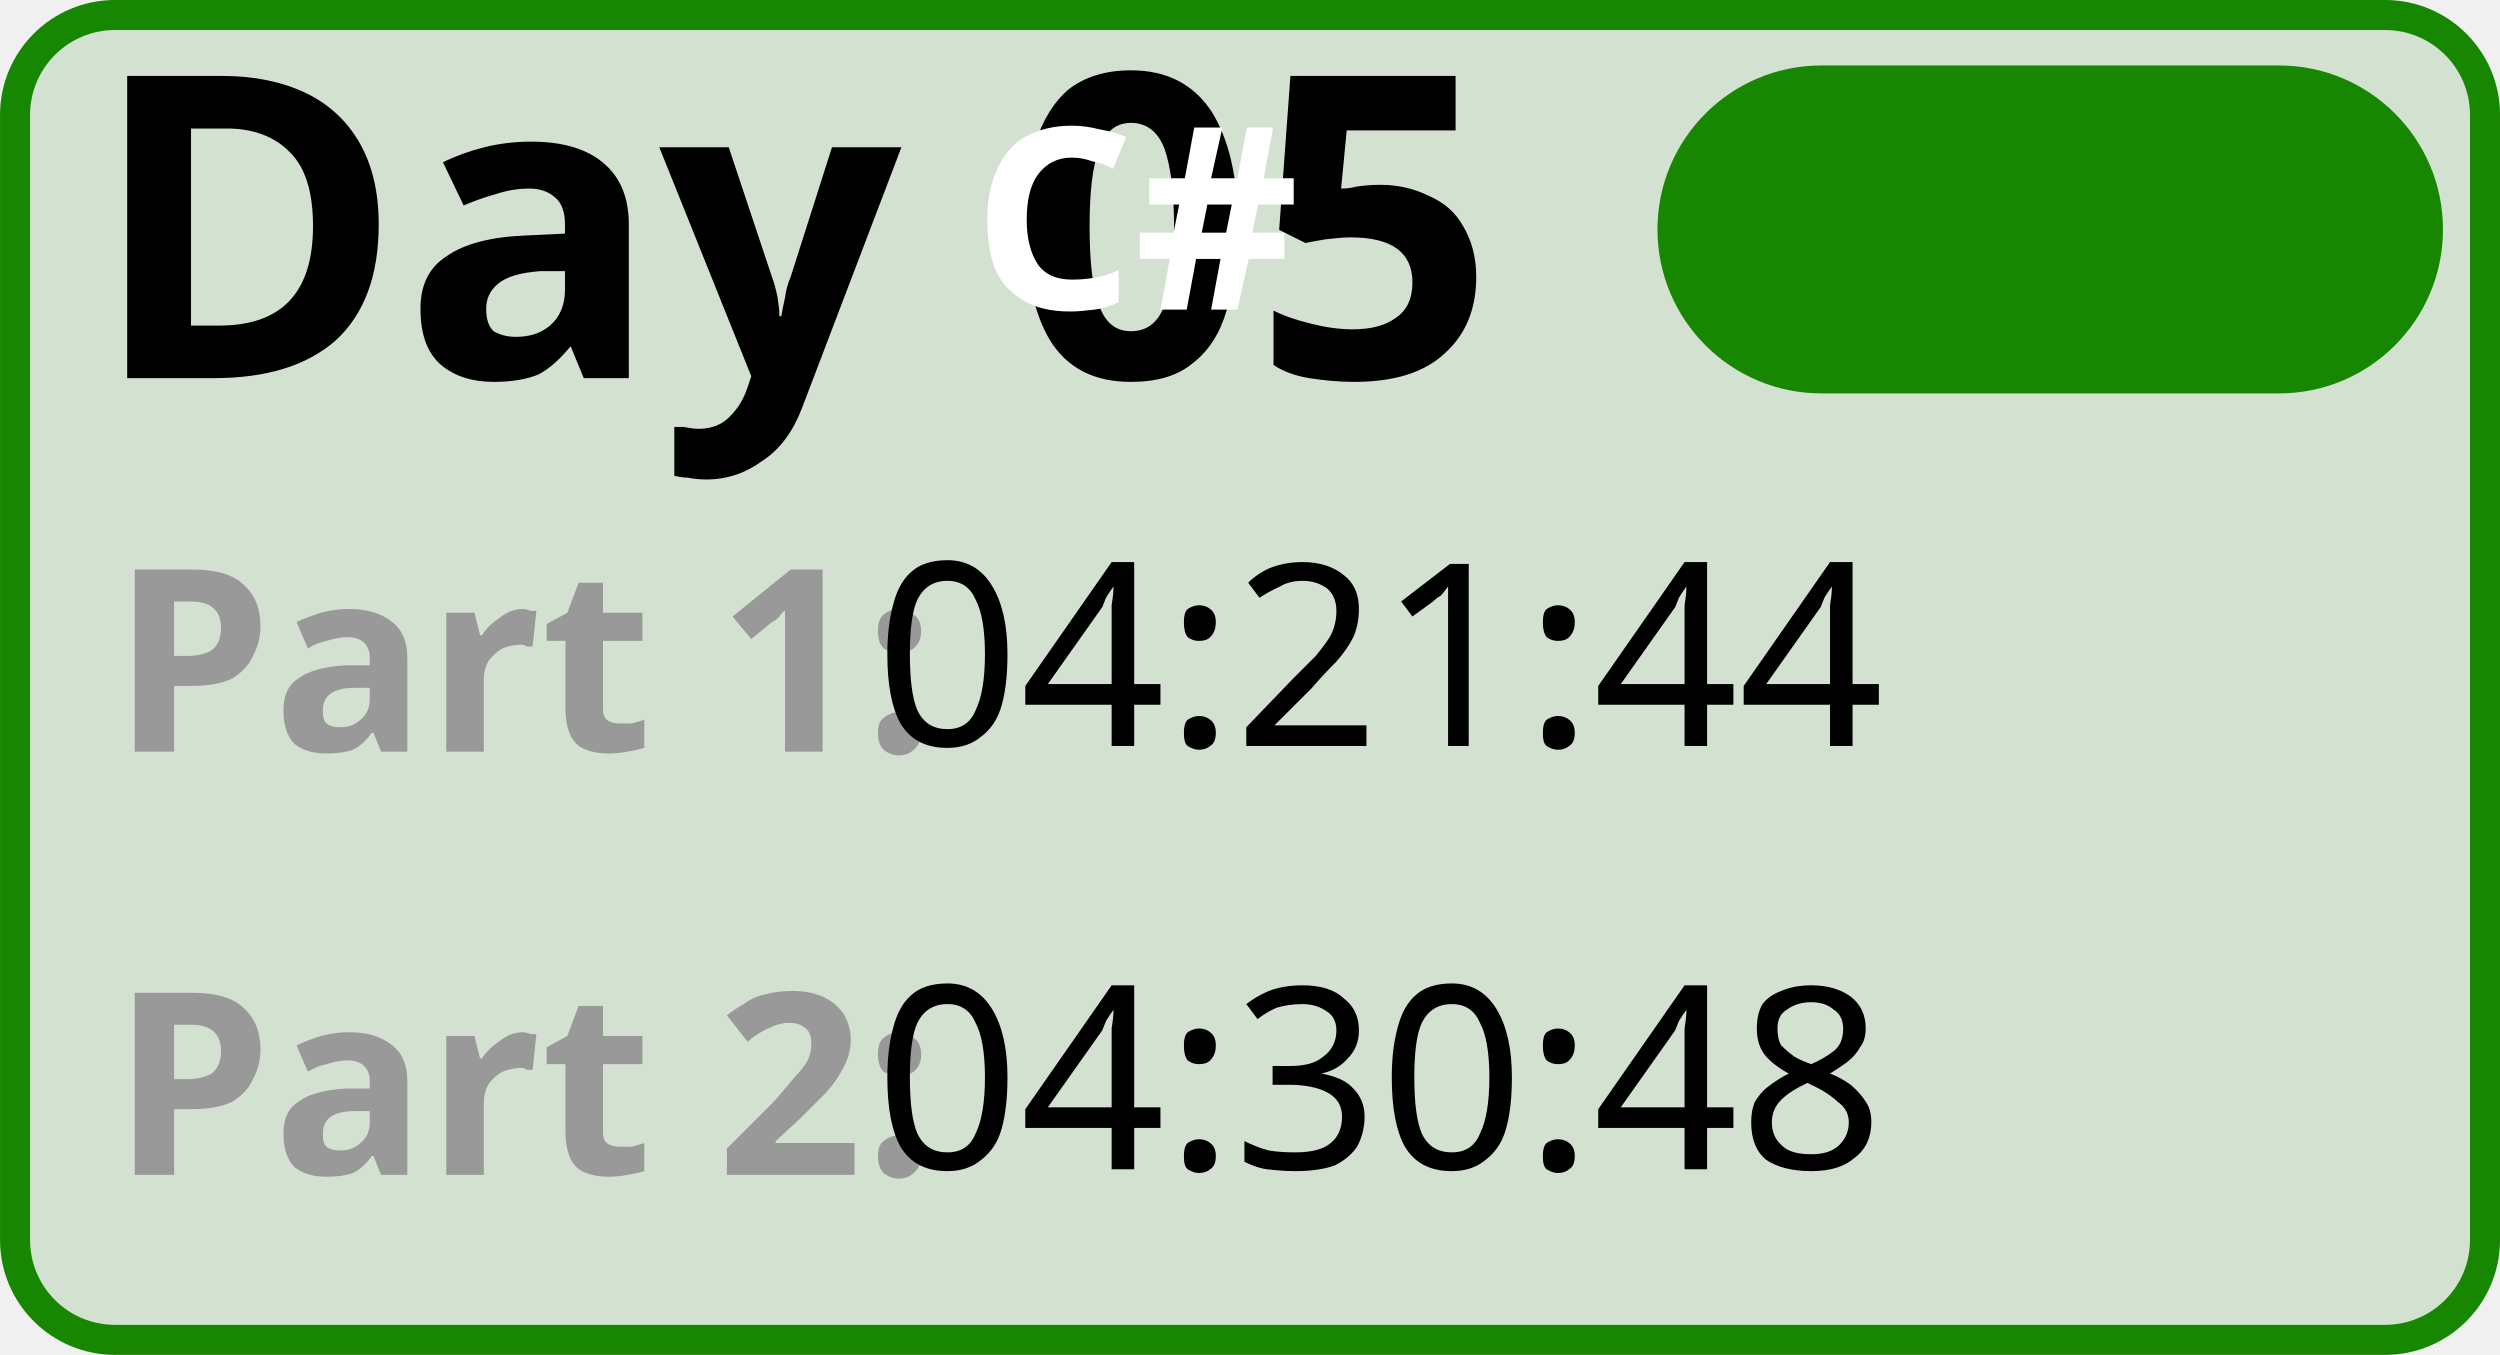
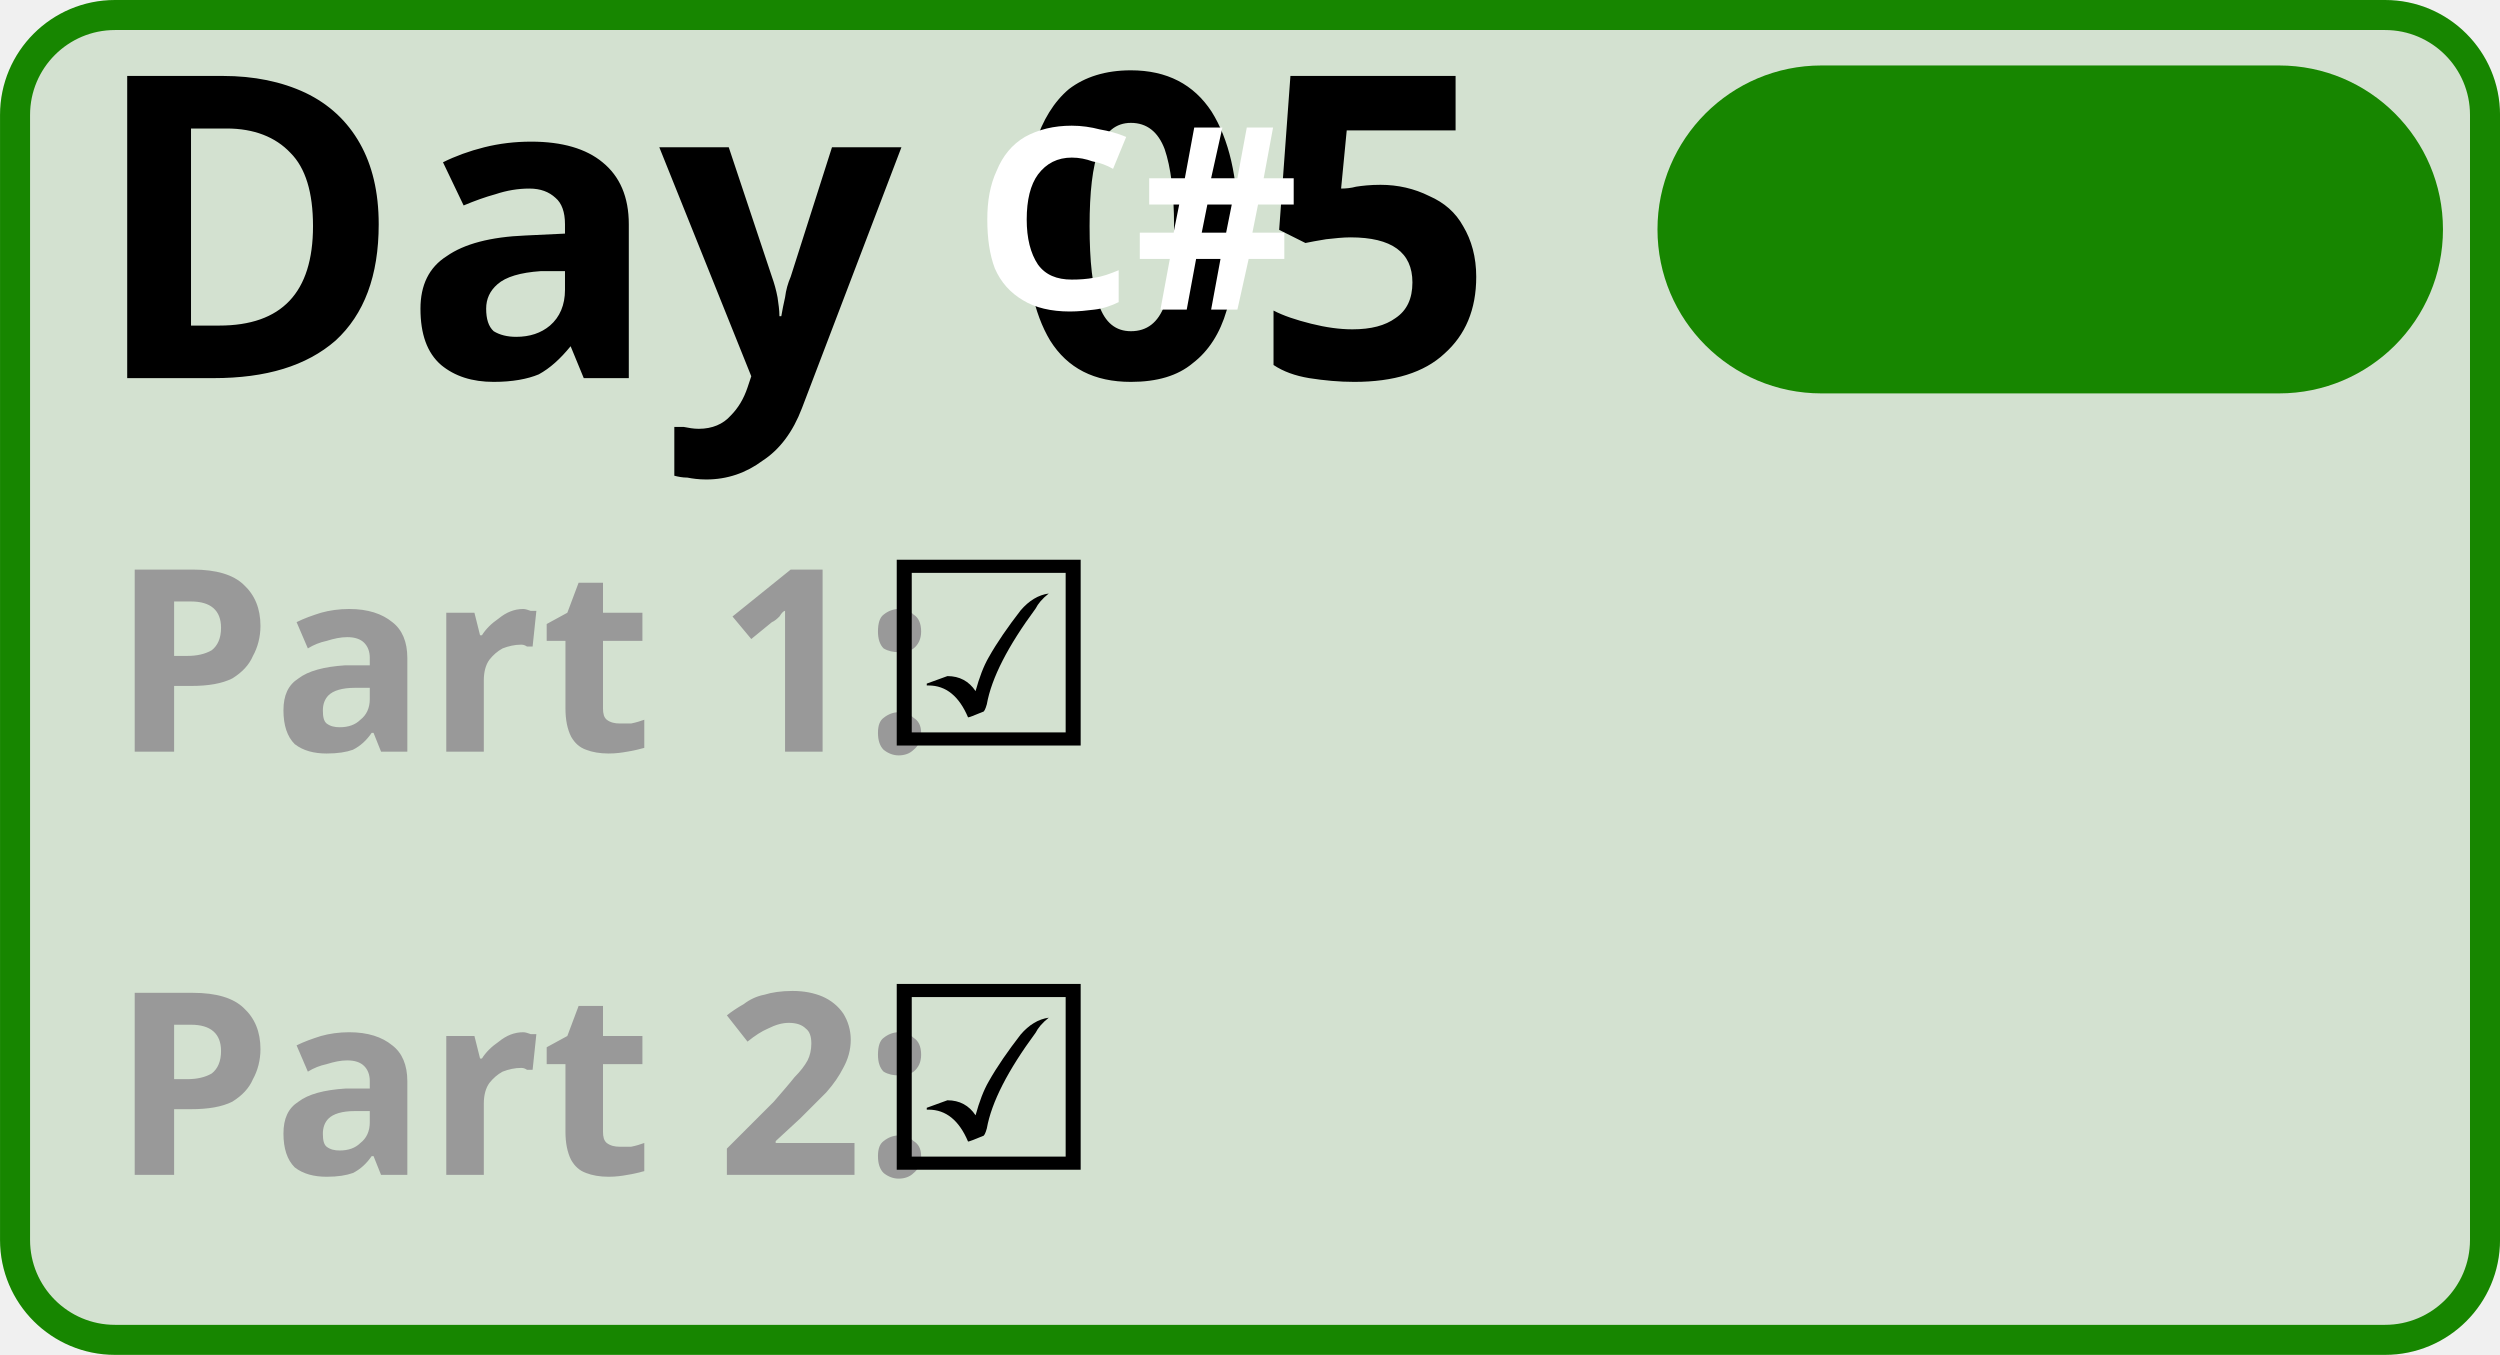
<svg xmlns="http://www.w3.org/2000/svg" width="20.812mm" height="11.279mm" viewBox="0 0 20.812 11.279" version="1.1" id="calendar-tile">
  <g id="root" transform="translate(-43.78876,-16.52401)">
    <rect style="opacity:1;fill:#178600;fill-opacity:0.133;stroke:#178600;stroke-width:0.25;stroke-linecap:round;stroke-linejoin:round;stroke-miterlimit:4;stroke-dasharray:none;stroke-opacity:1" id="rect4533" width="20.562" height="11.029" x="43.914" y="16.649" ry="0.832" />
    <rect style="opacity:1;fill:#178600;fill-opacity:1;stroke:none;stroke-width:0.041;stroke-linecap:round;stroke-linejoin:round;stroke-miterlimit:4;stroke-dasharray:none;stroke-opacity:1" id="rect4533-9" width="6.539" height="2.73" x="57.587" y="17.069" ry="1.365" />
    <text xml:space="preserve" style="font-style:normal;font-variant:normal;font-weight:normal;font-stretch:normal;font-size:3.528px;line-height:1.25;font-family:Calibri;-inkscape-font-specification:Calibri;letter-spacing:0px;word-spacing:0px;fill:#000000;fill-opacity:1;stroke:none;stroke-width:0.265" x="44.534" y="19.674" id="text4554">
      <tspan id="tspan4552" x="44.534" y="19.674" style="font-style:normal;font-variant:normal;font-weight:bold;font-stretch:normal;font-family:Calibri;-inkscape-font-specification:'Calibri Bold';stroke-width:0.265">Day 05</tspan>
    </text>
    <text xml:space="preserve" style="font-style:normal;font-variant:normal;font-weight:bold;font-stretch:normal;font-size:2.117px;line-height:1;font-family:Calibri;-inkscape-font-specification:'Calibri Bold';fill:#999999;fill-opacity:1;stroke-width:0.265" x="44.723" y="22.779" id="text4558">
      <tspan id="tspan4556" x="44.723" y="22.779">Part 1:</tspan>
      <tspan x="44.723" y="26.307" id="tspan4560">Part 2:</tspan>
    </text>
    <text xml:space="preserve" style="font-style:normal;font-variant:normal;font-weight:normal;font-stretch:normal;font-size:3.528px;line-height:1;font-family:Calibri;-inkscape-font-specification:Calibri;letter-spacing:0px;word-spacing:0px;fill:#000000;fill-opacity:1;stroke:none;stroke-width:0.265" x="51.067" y="22.732" id="text4558-1">
-       <tspan id="tspan4556-3" x="51.067" y="22.732" style="font-size:2.117px">04:21:44</tspan>
-       <tspan x="51.067" y="26.26" style="font-size:2.117px;" id="tspan4560-0">04:30:48</tspan>
+       <tspan id="tspan4556-3" x="51.067" y="22.732" style="font-size:2.117px">☑</tspan>
+       <tspan x="51.067" y="26.26" style="font-size:2.117px;" id="tspan4560-0">☑</tspan>
    </text>
    <text xml:space="preserve" x="60.743" y="19.102" id="text4558-1-2">
      <tspan x="60.743" y="19.102" text-anchor="middle" style="font-style:normal;font-variant:normal;font-weight:bold;font-stretch:normal;font-size:2.117px;line-height:1;font-family:Calibri;-inkscape-font-specification:'Calibri Bold';fill:#ffffff;fill-opacity:1;stroke-width:0.265" id="tspan4560-0-5">C#</tspan>
    </text>
  </g>
</svg>
